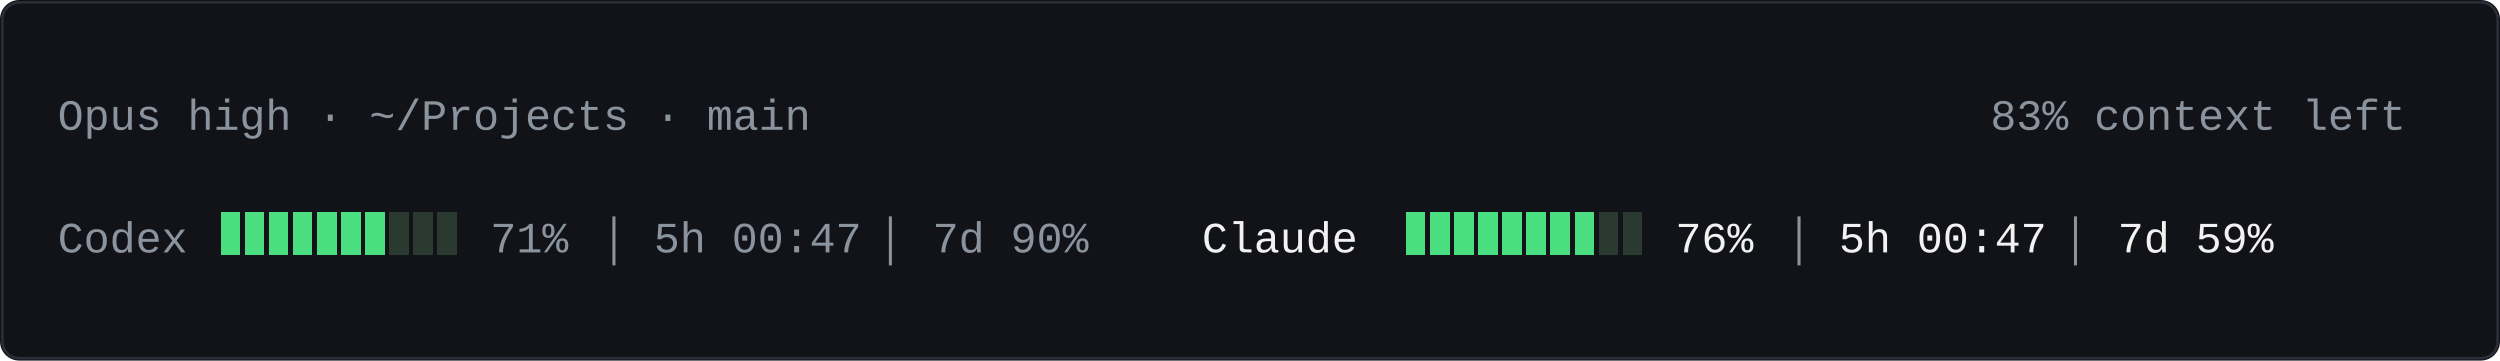
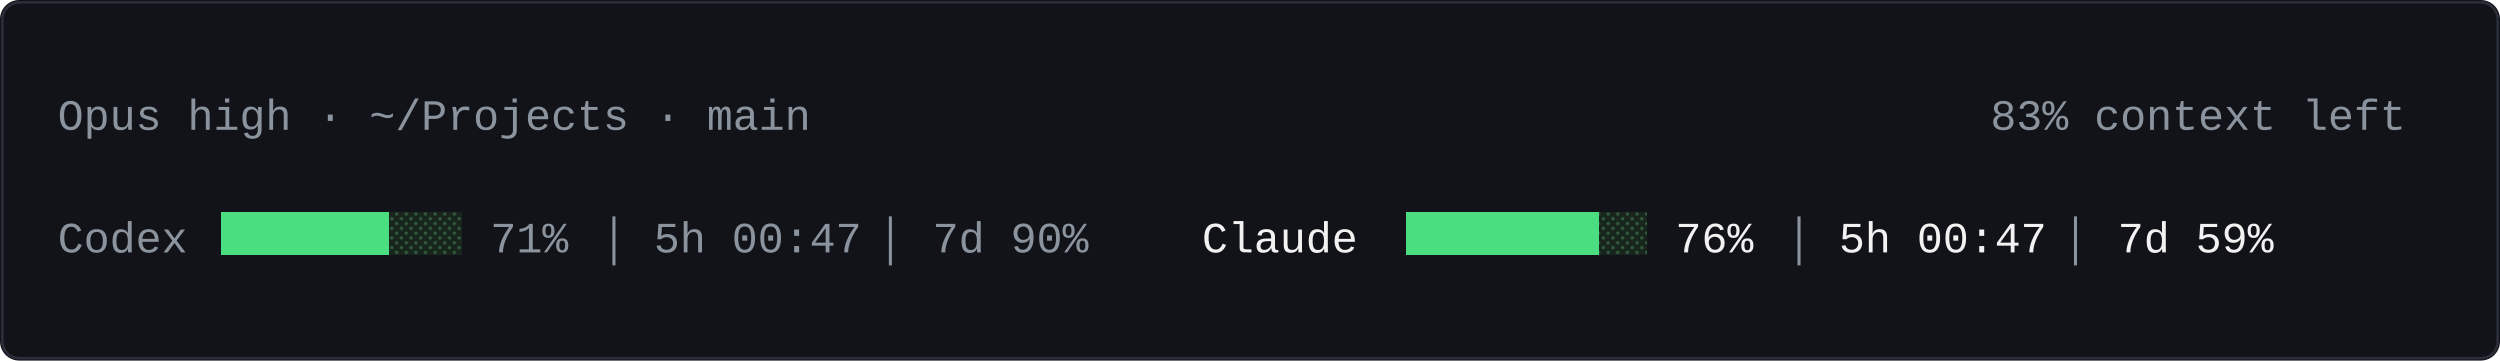
<svg xmlns="http://www.w3.org/2000/svg" width="1040" height="150" viewBox="0 0 1040 150" role="img" aria-labelledby="title desc">
  <rect width="1040" height="150" rx="8" fill="#111318" />
  <rect x="1" y="1" width="1038" height="148" rx="7" fill="none" stroke="#2a2f3a" />
+   <defs>
+     <pattern id="greenShade" width="4" height="4" patternUnits="userSpaceOnUse">
+       <rect width="4" height="4" fill="#18251d" />
+       <circle cx="1" cy="1" r="0.7" fill="#315c3d" />
+       <circle cx="3" cy="3" r="0.7" fill="#315c3d" />
+     </pattern>
+   </defs>
  <g font-family="ui-monospace, SFMono-Regular, Menlo, Consolas, 'Liberation Mono', monospace" font-size="18">
    <text x="24" y="54" fill="#8b949e">Opus high · ~/Projects · main</text>
    <text x="828" y="54" fill="#8b949e">83% context left</text>
    <text x="24" y="105" fill="#8b949e">Codex</text>
    <g shape-rendering="crispEdges">
-       <rect x="92" y="88" width="8" height="18" fill="#4ade80" />
-       <rect x="102" y="88" width="8" height="18" fill="#4ade80" />
-       <rect x="112" y="88" width="8" height="18" fill="#4ade80" />
-       <rect x="122" y="88" width="8" height="18" fill="#4ade80" />
-       <rect x="132" y="88" width="8" height="18" fill="#4ade80" />
-       <rect x="142" y="88" width="8" height="18" fill="#4ade80" />
-       <rect x="152" y="88" width="8" height="18" fill="#4ade80" />
-       <rect x="162" y="88" width="8" height="18" fill="#2a3a31" />
-       <rect x="172" y="88" width="8" height="18" fill="#2a3a31" />
-       <rect x="182" y="88" width="8" height="18" fill="#2a3a31" />
+       <rect x="92" y="88" width="100" height="18" fill="url(#greenShade)" />
+       <rect x="92" y="88" width="70" height="18" fill="#4ade80" />
    </g>
    <text x="204" y="105" fill="#8b949e">71%</text>
    <text x="250" y="105" fill="#8b949e">│</text>
    <text x="272" y="105" fill="#8b949e">5h 00:47</text>
    <text x="365" y="105" fill="#8b949e">│</text>
    <text x="388" y="105" fill="#8b949e">7d 90%</text>
    <text x="500" y="105" fill="#f2f2f2">Claude</text>
    <g shape-rendering="crispEdges">
-       <rect x="585" y="88" width="8" height="18" fill="#4ade80" />
-       <rect x="595" y="88" width="8" height="18" fill="#4ade80" />
-       <rect x="605" y="88" width="8" height="18" fill="#4ade80" />
-       <rect x="615" y="88" width="8" height="18" fill="#4ade80" />
-       <rect x="625" y="88" width="8" height="18" fill="#4ade80" />
-       <rect x="635" y="88" width="8" height="18" fill="#4ade80" />
-       <rect x="645" y="88" width="8" height="18" fill="#4ade80" />
-       <rect x="655" y="88" width="8" height="18" fill="#4ade80" />
-       <rect x="665" y="88" width="8" height="18" fill="#2a3a31" />
-       <rect x="675" y="88" width="8" height="18" fill="#2a3a31" />
+       <rect x="585" y="88" width="100" height="18" fill="url(#greenShade)" />
+       <rect x="585" y="88" width="80" height="18" fill="#4ade80" />
    </g>
    <text x="697" y="105" fill="#f2f2f2">76%</text>
    <text x="743" y="105" fill="#8b949e">│</text>
    <text x="765" y="105" fill="#f2f2f2">5h 00:47</text>
    <text x="858" y="105" fill="#8b949e">│</text>
    <text x="881" y="105" fill="#f2f2f2">7d 59%</text>
  </g>
</svg>
